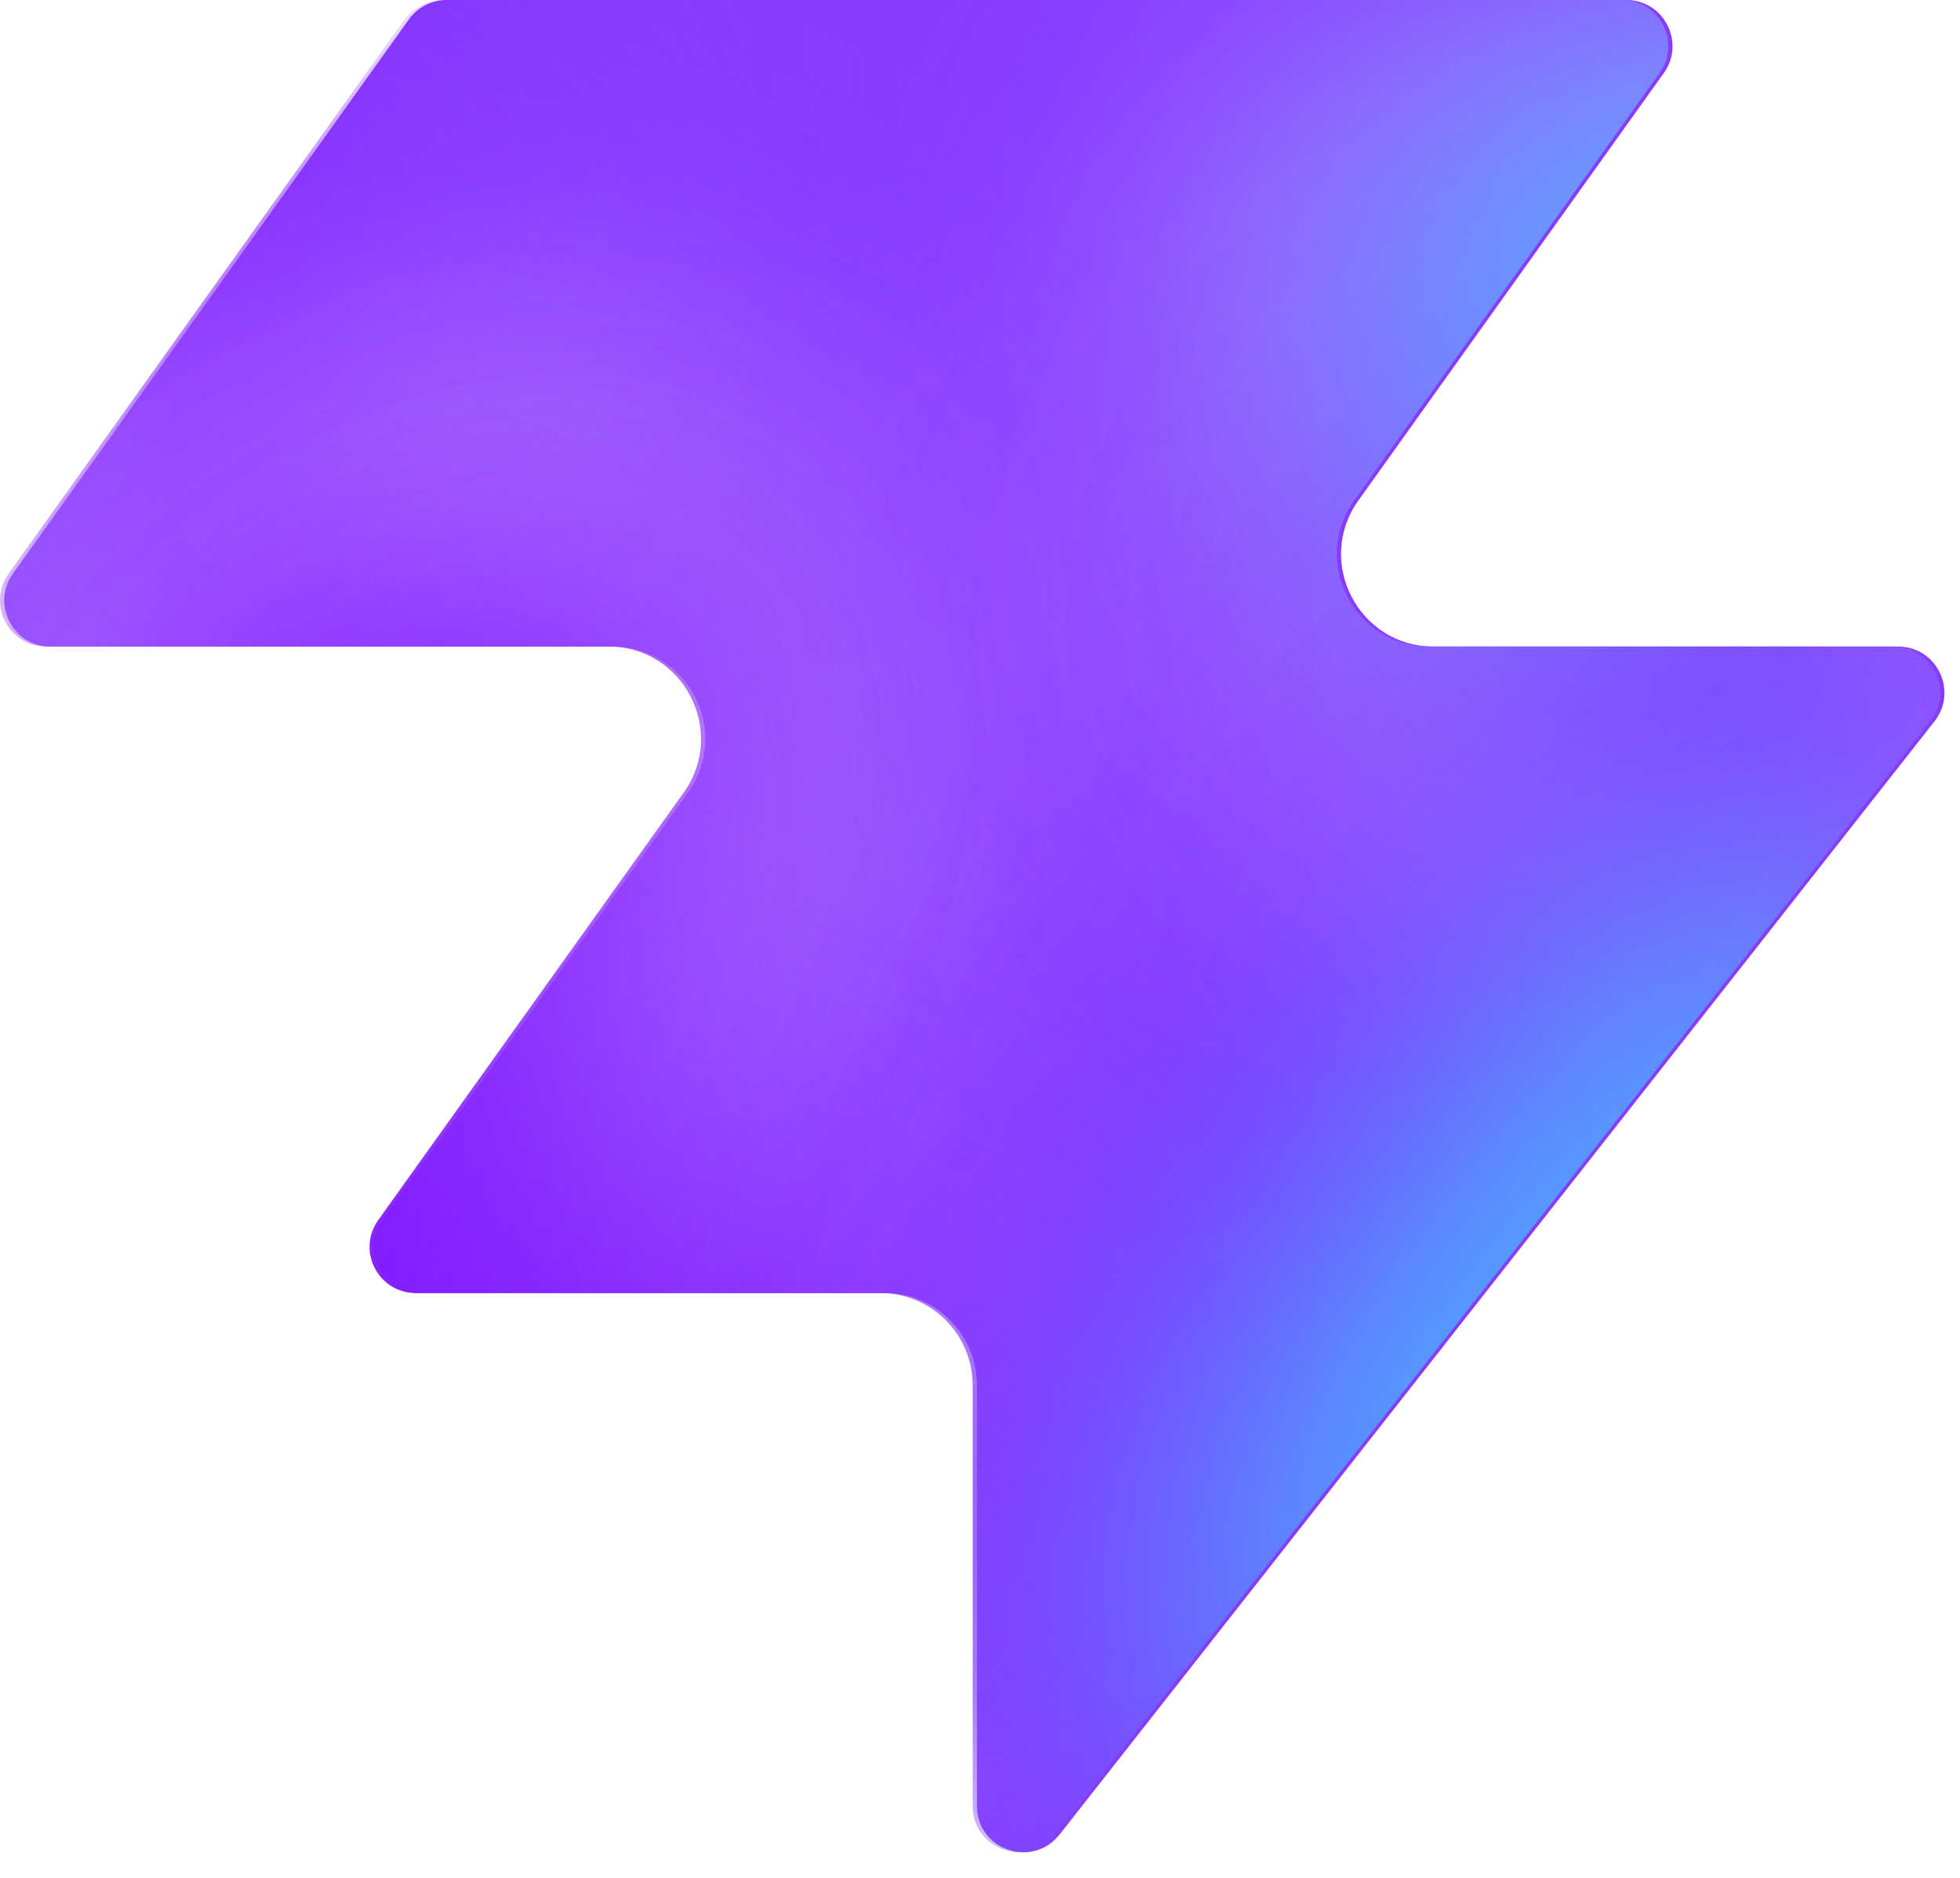
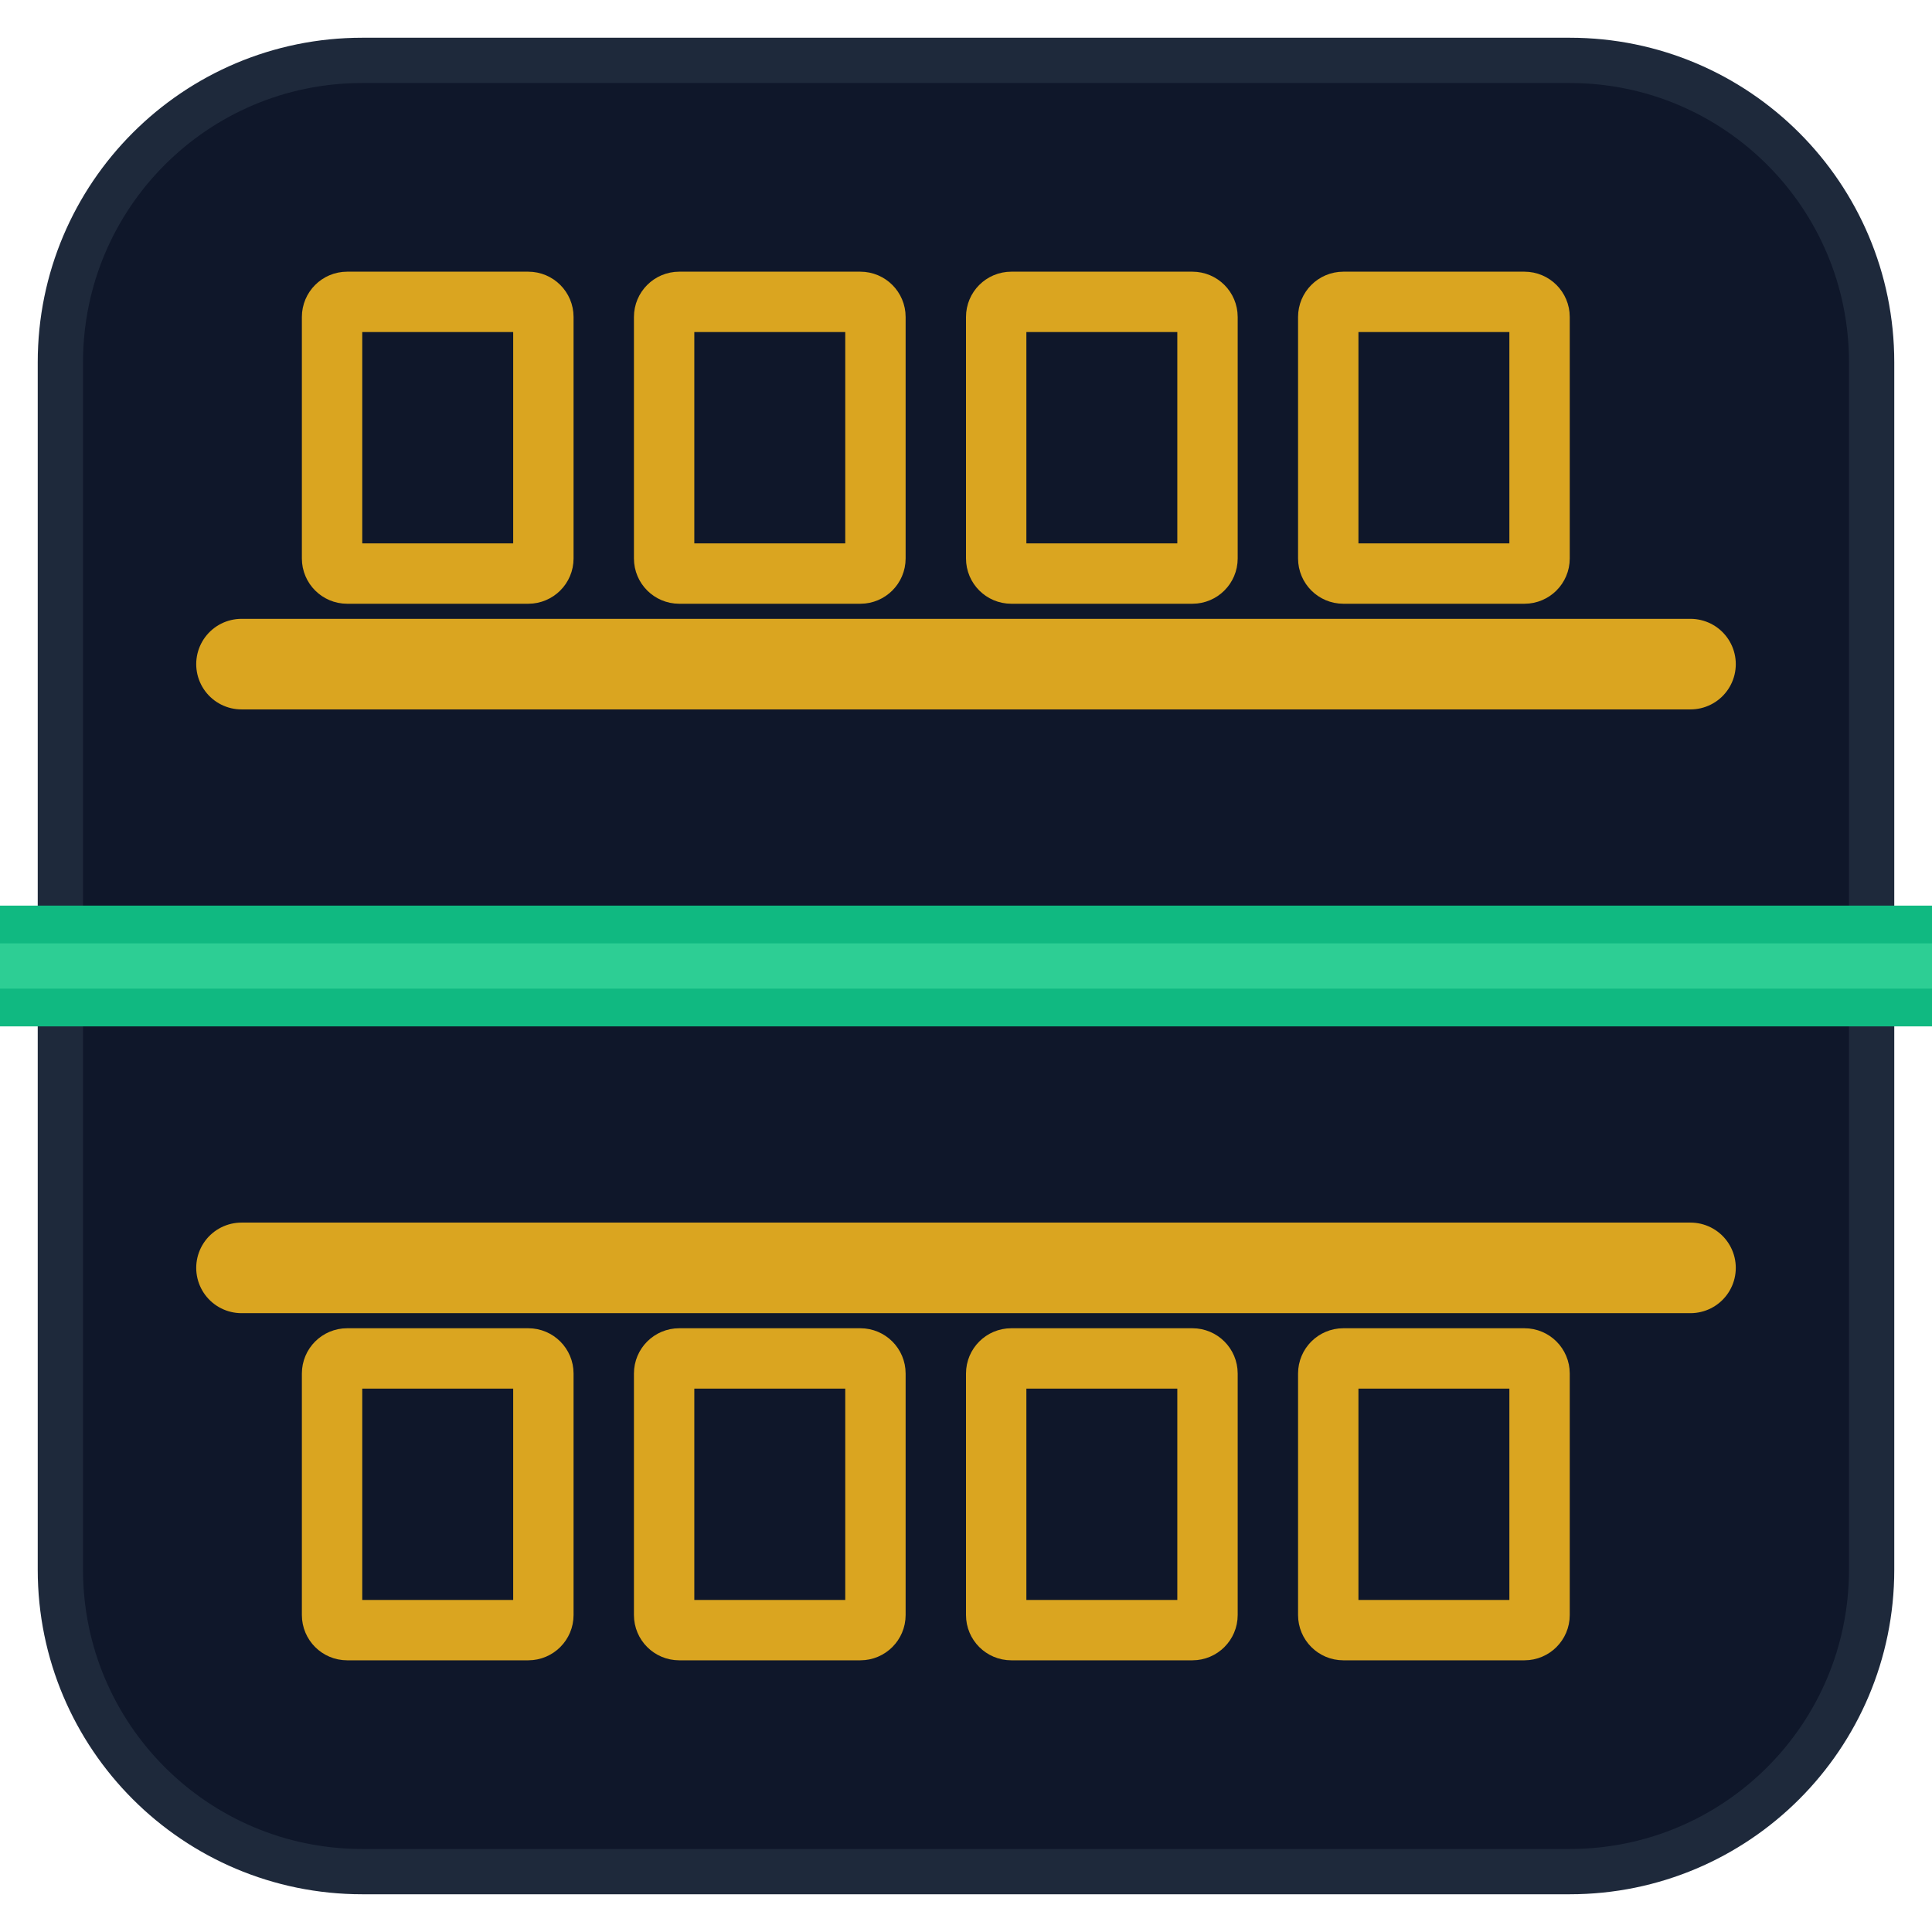
- <svg xmlns="http://www.w3.org/2000/svg" width="48" height="46" fill="none" viewBox="0 0 48 46">
-   <path fill="#863bff" d="M25.946 44.938c-.664.845-2.021.375-2.021-.698V33.937a2.26 2.26 0 0 0-2.262-2.262H10.287c-.92 0-1.456-1.04-.92-1.788l7.48-10.471c1.07-1.497 0-3.578-1.842-3.578H1.237c-.92 0-1.456-1.04-.92-1.788L10.013.474c.214-.297.556-.474.92-.474h28.894c.92 0 1.456 1.04.92 1.788l-7.48 10.471c-1.07 1.498 0 3.579 1.842 3.579h11.377c.943 0 1.473 1.088.89 1.83L25.947 44.94z" style="fill:#863bff;fill:color(display-p3 .525 .23 1);fill-opacity:1" />
-   <mask id="a" width="48" height="46" x="0" y="0" maskUnits="userSpaceOnUse" style="mask-type:alpha">
-     <path fill="#000" d="M25.842 44.938c-.664.844-2.021.375-2.021-.698V33.937a2.26 2.26 0 0 0-2.262-2.262H10.183c-.92 0-1.456-1.04-.92-1.788l7.48-10.471c1.07-1.498 0-3.579-1.842-3.579H1.133c-.92 0-1.456-1.04-.92-1.787L9.91.473c.214-.297.556-.474.92-.474h28.894c.92 0 1.456 1.04.92 1.788l-7.48 10.471c-1.07 1.498 0 3.578 1.842 3.578h11.377c.943 0 1.473 1.088.89 1.832L25.843 44.94z" style="fill:#000;fill-opacity:1" />
-   </mask>
-   <g mask="url(#a)">
-     <g filter="url(#b)">
-       <ellipse cx="5.508" cy="14.704" fill="#ede6ff" rx="5.508" ry="14.704" style="fill:#ede6ff;fill:color(display-p3 .927 .903 1);fill-opacity:1" transform="matrix(.00324 1 1 -.00324 -4.47 31.516)" />
-     </g>
-     <g filter="url(#c)">
-       <ellipse cx="10.399" cy="29.851" fill="#ede6ff" rx="10.399" ry="29.851" style="fill:#ede6ff;fill:color(display-p3 .927 .903 1);fill-opacity:1" transform="matrix(.00324 1 1 -.00324 -39.328 7.883)" />
-     </g>
-     <g filter="url(#d)">
-       <ellipse cx="5.508" cy="30.487" fill="#7e14ff" rx="5.508" ry="30.487" style="fill:#7e14ff;fill:color(display-p3 .492 .077 1);fill-opacity:1" transform="rotate(89.814 -25.913 -14.639)scale(1 -1)" />
-     </g>
-     <g filter="url(#e)">
-       <ellipse cx="5.508" cy="30.599" fill="#7e14ff" rx="5.508" ry="30.599" style="fill:#7e14ff;fill:color(display-p3 .492 .077 1);fill-opacity:1" transform="rotate(89.814 -32.644 -3.334)scale(1 -1)" />
-     </g>
-     <g filter="url(#f)">
-       <ellipse cx="5.508" cy="30.599" fill="#7e14ff" rx="5.508" ry="30.599" style="fill:#7e14ff;fill:color(display-p3 .492 .077 1);fill-opacity:1" transform="matrix(.00324 1 1 -.00324 -34.34 30.47)" />
-     </g>
-     <g filter="url(#g)">
-       <ellipse cx="14.072" cy="22.078" fill="#ede6ff" rx="14.072" ry="22.078" style="fill:#ede6ff;fill:color(display-p3 .927 .903 1);fill-opacity:1" transform="rotate(93.35 24.506 48.493)scale(-1 1)" />
-     </g>
-     <g filter="url(#h)">
-       <ellipse cx="3.47" cy="21.501" fill="#7e14ff" rx="3.47" ry="21.501" style="fill:#7e14ff;fill:color(display-p3 .492 .077 1);fill-opacity:1" transform="rotate(89.009 28.708 47.59)scale(-1 1)" />
-     </g>
-     <g filter="url(#i)">
-       <ellipse cx="3.47" cy="21.501" fill="#7e14ff" rx="3.47" ry="21.501" style="fill:#7e14ff;fill:color(display-p3 .492 .077 1);fill-opacity:1" transform="rotate(89.009 28.708 47.59)scale(-1 1)" />
-     </g>
-     <g filter="url(#j)">
-       <ellipse cx=".387" cy="8.972" fill="#7e14ff" rx="4.407" ry="29.108" style="fill:#7e14ff;fill:color(display-p3 .492 .077 1);fill-opacity:1" transform="rotate(39.51 .387 8.972)" />
-     </g>
-     <g filter="url(#k)">
-       <ellipse cx="47.523" cy="-6.092" fill="#7e14ff" rx="4.407" ry="29.108" style="fill:#7e14ff;fill:color(display-p3 .492 .077 1);fill-opacity:1" transform="rotate(37.892 47.523 -6.092)" />
-     </g>
-     <g filter="url(#l)">
-       <ellipse cx="41.412" cy="6.333" fill="#47bfff" rx="5.971" ry="9.665" style="fill:#47bfff;fill:color(display-p3 .28 .748 1);fill-opacity:1" transform="rotate(37.892 41.412 6.333)" />
-     </g>
-     <g filter="url(#m)">
-       <ellipse cx="-1.879" cy="38.332" fill="#7e14ff" rx="4.407" ry="29.108" style="fill:#7e14ff;fill:color(display-p3 .492 .077 1);fill-opacity:1" transform="rotate(37.892 -1.88 38.332)" />
-     </g>
-     <g filter="url(#n)">
-       <ellipse cx="-1.879" cy="38.332" fill="#7e14ff" rx="4.407" ry="29.108" style="fill:#7e14ff;fill:color(display-p3 .492 .077 1);fill-opacity:1" transform="rotate(37.892 -1.88 38.332)" />
-     </g>
-     <g filter="url(#o)">
-       <ellipse cx="35.651" cy="29.907" fill="#7e14ff" rx="4.407" ry="29.108" style="fill:#7e14ff;fill:color(display-p3 .492 .077 1);fill-opacity:1" transform="rotate(37.892 35.651 29.907)" />
-     </g>
-     <g filter="url(#p)">
-       <ellipse cx="38.418" cy="32.4" fill="#47bfff" rx="5.971" ry="15.297" style="fill:#47bfff;fill:color(display-p3 .28 .748 1);fill-opacity:1" transform="rotate(37.892 38.418 32.4)" />
-     </g>
+ <svg xmlns="http://www.w3.org/2000/svg" viewBox="0 0 64 64" width="64" height="64">
+   <rect x="2" y="2" width="60" height="60" rx="10" ry="10" fill="#0f172a" stroke="#1e293b" stroke-width="1.5" />
+   <path d="M 8 22 H 56" stroke="#daa520" stroke-width="3" fill="none" stroke-linecap="round" />
+   <g stroke="#daa520" stroke-width="2" fill="none" stroke-linejoin="round">
+     <rect x="11" y="10" width="7" height="9" rx="0.5" />
+     <rect x="22" y="10" width="7" height="9" rx="0.5" />
+     <rect x="33" y="10" width="7" height="9" rx="0.5" />
+     <rect x="44" y="10" width="7" height="9" rx="0.5" />
  </g>
-   <defs>
-     <filter id="b" width="60.045" height="41.654" x="-19.77" y="16.149" color-interpolation-filters="sRGB" filterUnits="userSpaceOnUse">
-       <feFlood flood-opacity="0" result="BackgroundImageFix" />
-       <feBlend in="SourceGraphic" in2="BackgroundImageFix" result="shape" />
-       <feGaussianBlur result="effect1_foregroundBlur_2002_17158" stdDeviation="7.659" />
-     </filter>
-     <filter id="c" width="90.34" height="51.437" x="-54.613" y="-7.533" color-interpolation-filters="sRGB" filterUnits="userSpaceOnUse">
-       <feFlood flood-opacity="0" result="BackgroundImageFix" />
-       <feBlend in="SourceGraphic" in2="BackgroundImageFix" result="shape" />
-       <feGaussianBlur result="effect1_foregroundBlur_2002_17158" stdDeviation="7.659" />
-     </filter>
-     <filter id="d" width="79.355" height="29.4" x="-49.64" y="2.03" color-interpolation-filters="sRGB" filterUnits="userSpaceOnUse">
-       <feFlood flood-opacity="0" result="BackgroundImageFix" />
-       <feBlend in="SourceGraphic" in2="BackgroundImageFix" result="shape" />
-       <feGaussianBlur result="effect1_foregroundBlur_2002_17158" stdDeviation="4.596" />
-     </filter>
-     <filter id="e" width="79.579" height="29.4" x="-45.045" y="20.029" color-interpolation-filters="sRGB" filterUnits="userSpaceOnUse">
-       <feFlood flood-opacity="0" result="BackgroundImageFix" />
-       <feBlend in="SourceGraphic" in2="BackgroundImageFix" result="shape" />
-       <feGaussianBlur result="effect1_foregroundBlur_2002_17158" stdDeviation="4.596" />
-     </filter>
-     <filter id="f" width="79.579" height="29.4" x="-43.513" y="21.178" color-interpolation-filters="sRGB" filterUnits="userSpaceOnUse">
-       <feFlood flood-opacity="0" result="BackgroundImageFix" />
-       <feBlend in="SourceGraphic" in2="BackgroundImageFix" result="shape" />
-       <feGaussianBlur result="effect1_foregroundBlur_2002_17158" stdDeviation="4.596" />
-     </filter>
-     <filter id="g" width="74.749" height="58.852" x="15.756" y="-17.901" color-interpolation-filters="sRGB" filterUnits="userSpaceOnUse">
-       <feFlood flood-opacity="0" result="BackgroundImageFix" />
-       <feBlend in="SourceGraphic" in2="BackgroundImageFix" result="shape" />
-       <feGaussianBlur result="effect1_foregroundBlur_2002_17158" stdDeviation="7.659" />
-     </filter>
-     <filter id="h" width="61.377" height="25.362" x="23.548" y="2.284" color-interpolation-filters="sRGB" filterUnits="userSpaceOnUse">
-       <feFlood flood-opacity="0" result="BackgroundImageFix" />
-       <feBlend in="SourceGraphic" in2="BackgroundImageFix" result="shape" />
-       <feGaussianBlur result="effect1_foregroundBlur_2002_17158" stdDeviation="4.596" />
-     </filter>
-     <filter id="i" width="61.377" height="25.362" x="23.548" y="2.284" color-interpolation-filters="sRGB" filterUnits="userSpaceOnUse">
-       <feFlood flood-opacity="0" result="BackgroundImageFix" />
-       <feBlend in="SourceGraphic" in2="BackgroundImageFix" result="shape" />
-       <feGaussianBlur result="effect1_foregroundBlur_2002_17158" stdDeviation="4.596" />
-     </filter>
-     <filter id="j" width="56.045" height="63.649" x="-27.636" y="-22.853" color-interpolation-filters="sRGB" filterUnits="userSpaceOnUse">
-       <feFlood flood-opacity="0" result="BackgroundImageFix" />
-       <feBlend in="SourceGraphic" in2="BackgroundImageFix" result="shape" />
-       <feGaussianBlur result="effect1_foregroundBlur_2002_17158" stdDeviation="4.596" />
-     </filter>
-     <filter id="k" width="54.814" height="64.646" x="20.116" y="-38.415" color-interpolation-filters="sRGB" filterUnits="userSpaceOnUse">
-       <feFlood flood-opacity="0" result="BackgroundImageFix" />
-       <feBlend in="SourceGraphic" in2="BackgroundImageFix" result="shape" />
-       <feGaussianBlur result="effect1_foregroundBlur_2002_17158" stdDeviation="4.596" />
-     </filter>
-     <filter id="l" width="33.541" height="35.313" x="24.641" y="-11.323" color-interpolation-filters="sRGB" filterUnits="userSpaceOnUse">
-       <feFlood flood-opacity="0" result="BackgroundImageFix" />
-       <feBlend in="SourceGraphic" in2="BackgroundImageFix" result="shape" />
-       <feGaussianBlur result="effect1_foregroundBlur_2002_17158" stdDeviation="4.596" />
-     </filter>
-     <filter id="m" width="54.814" height="64.646" x="-29.286" y="6.009" color-interpolation-filters="sRGB" filterUnits="userSpaceOnUse">
-       <feFlood flood-opacity="0" result="BackgroundImageFix" />
-       <feBlend in="SourceGraphic" in2="BackgroundImageFix" result="shape" />
-       <feGaussianBlur result="effect1_foregroundBlur_2002_17158" stdDeviation="4.596" />
-     </filter>
-     <filter id="n" width="54.814" height="64.646" x="-29.286" y="6.009" color-interpolation-filters="sRGB" filterUnits="userSpaceOnUse">
-       <feFlood flood-opacity="0" result="BackgroundImageFix" />
-       <feBlend in="SourceGraphic" in2="BackgroundImageFix" result="shape" />
-       <feGaussianBlur result="effect1_foregroundBlur_2002_17158" stdDeviation="4.596" />
-     </filter>
-     <filter id="o" width="54.814" height="64.646" x="8.244" y="-2.416" color-interpolation-filters="sRGB" filterUnits="userSpaceOnUse">
-       <feFlood flood-opacity="0" result="BackgroundImageFix" />
-       <feBlend in="SourceGraphic" in2="BackgroundImageFix" result="shape" />
-       <feGaussianBlur result="effect1_foregroundBlur_2002_17158" stdDeviation="4.596" />
-     </filter>
-     <filter id="p" width="39.409" height="43.623" x="18.713" y="10.588" color-interpolation-filters="sRGB" filterUnits="userSpaceOnUse">
-       <feFlood flood-opacity="0" result="BackgroundImageFix" />
-       <feBlend in="SourceGraphic" in2="BackgroundImageFix" result="shape" />
-       <feGaussianBlur result="effect1_foregroundBlur_2002_17158" stdDeviation="4.596" />
-     </filter>
-   </defs>
+   <path d="M 8 42 H 56" stroke="#daa520" stroke-width="3" fill="none" stroke-linecap="round" />
+   <g stroke="#daa520" stroke-width="2" fill="none" stroke-linejoin="round">
+     <rect x="11" y="45" width="7" height="9" rx="0.5" />
+     <rect x="22" y="45" width="7" height="9" rx="0.5" />
+     <rect x="33" y="45" width="7" height="9" rx="0.5" />
+     <rect x="44" y="45" width="7" height="9" rx="0.5" />
+   </g>
+   <path d="M 0 32 H 64" stroke="#10b981" stroke-width="4" fill="none" stroke-linecap="round" />
+   <path d="M 0 32 H 64" stroke="#34d399" stroke-width="1.5" fill="none" stroke-linecap="round" opacity="0.8" />
</svg>
